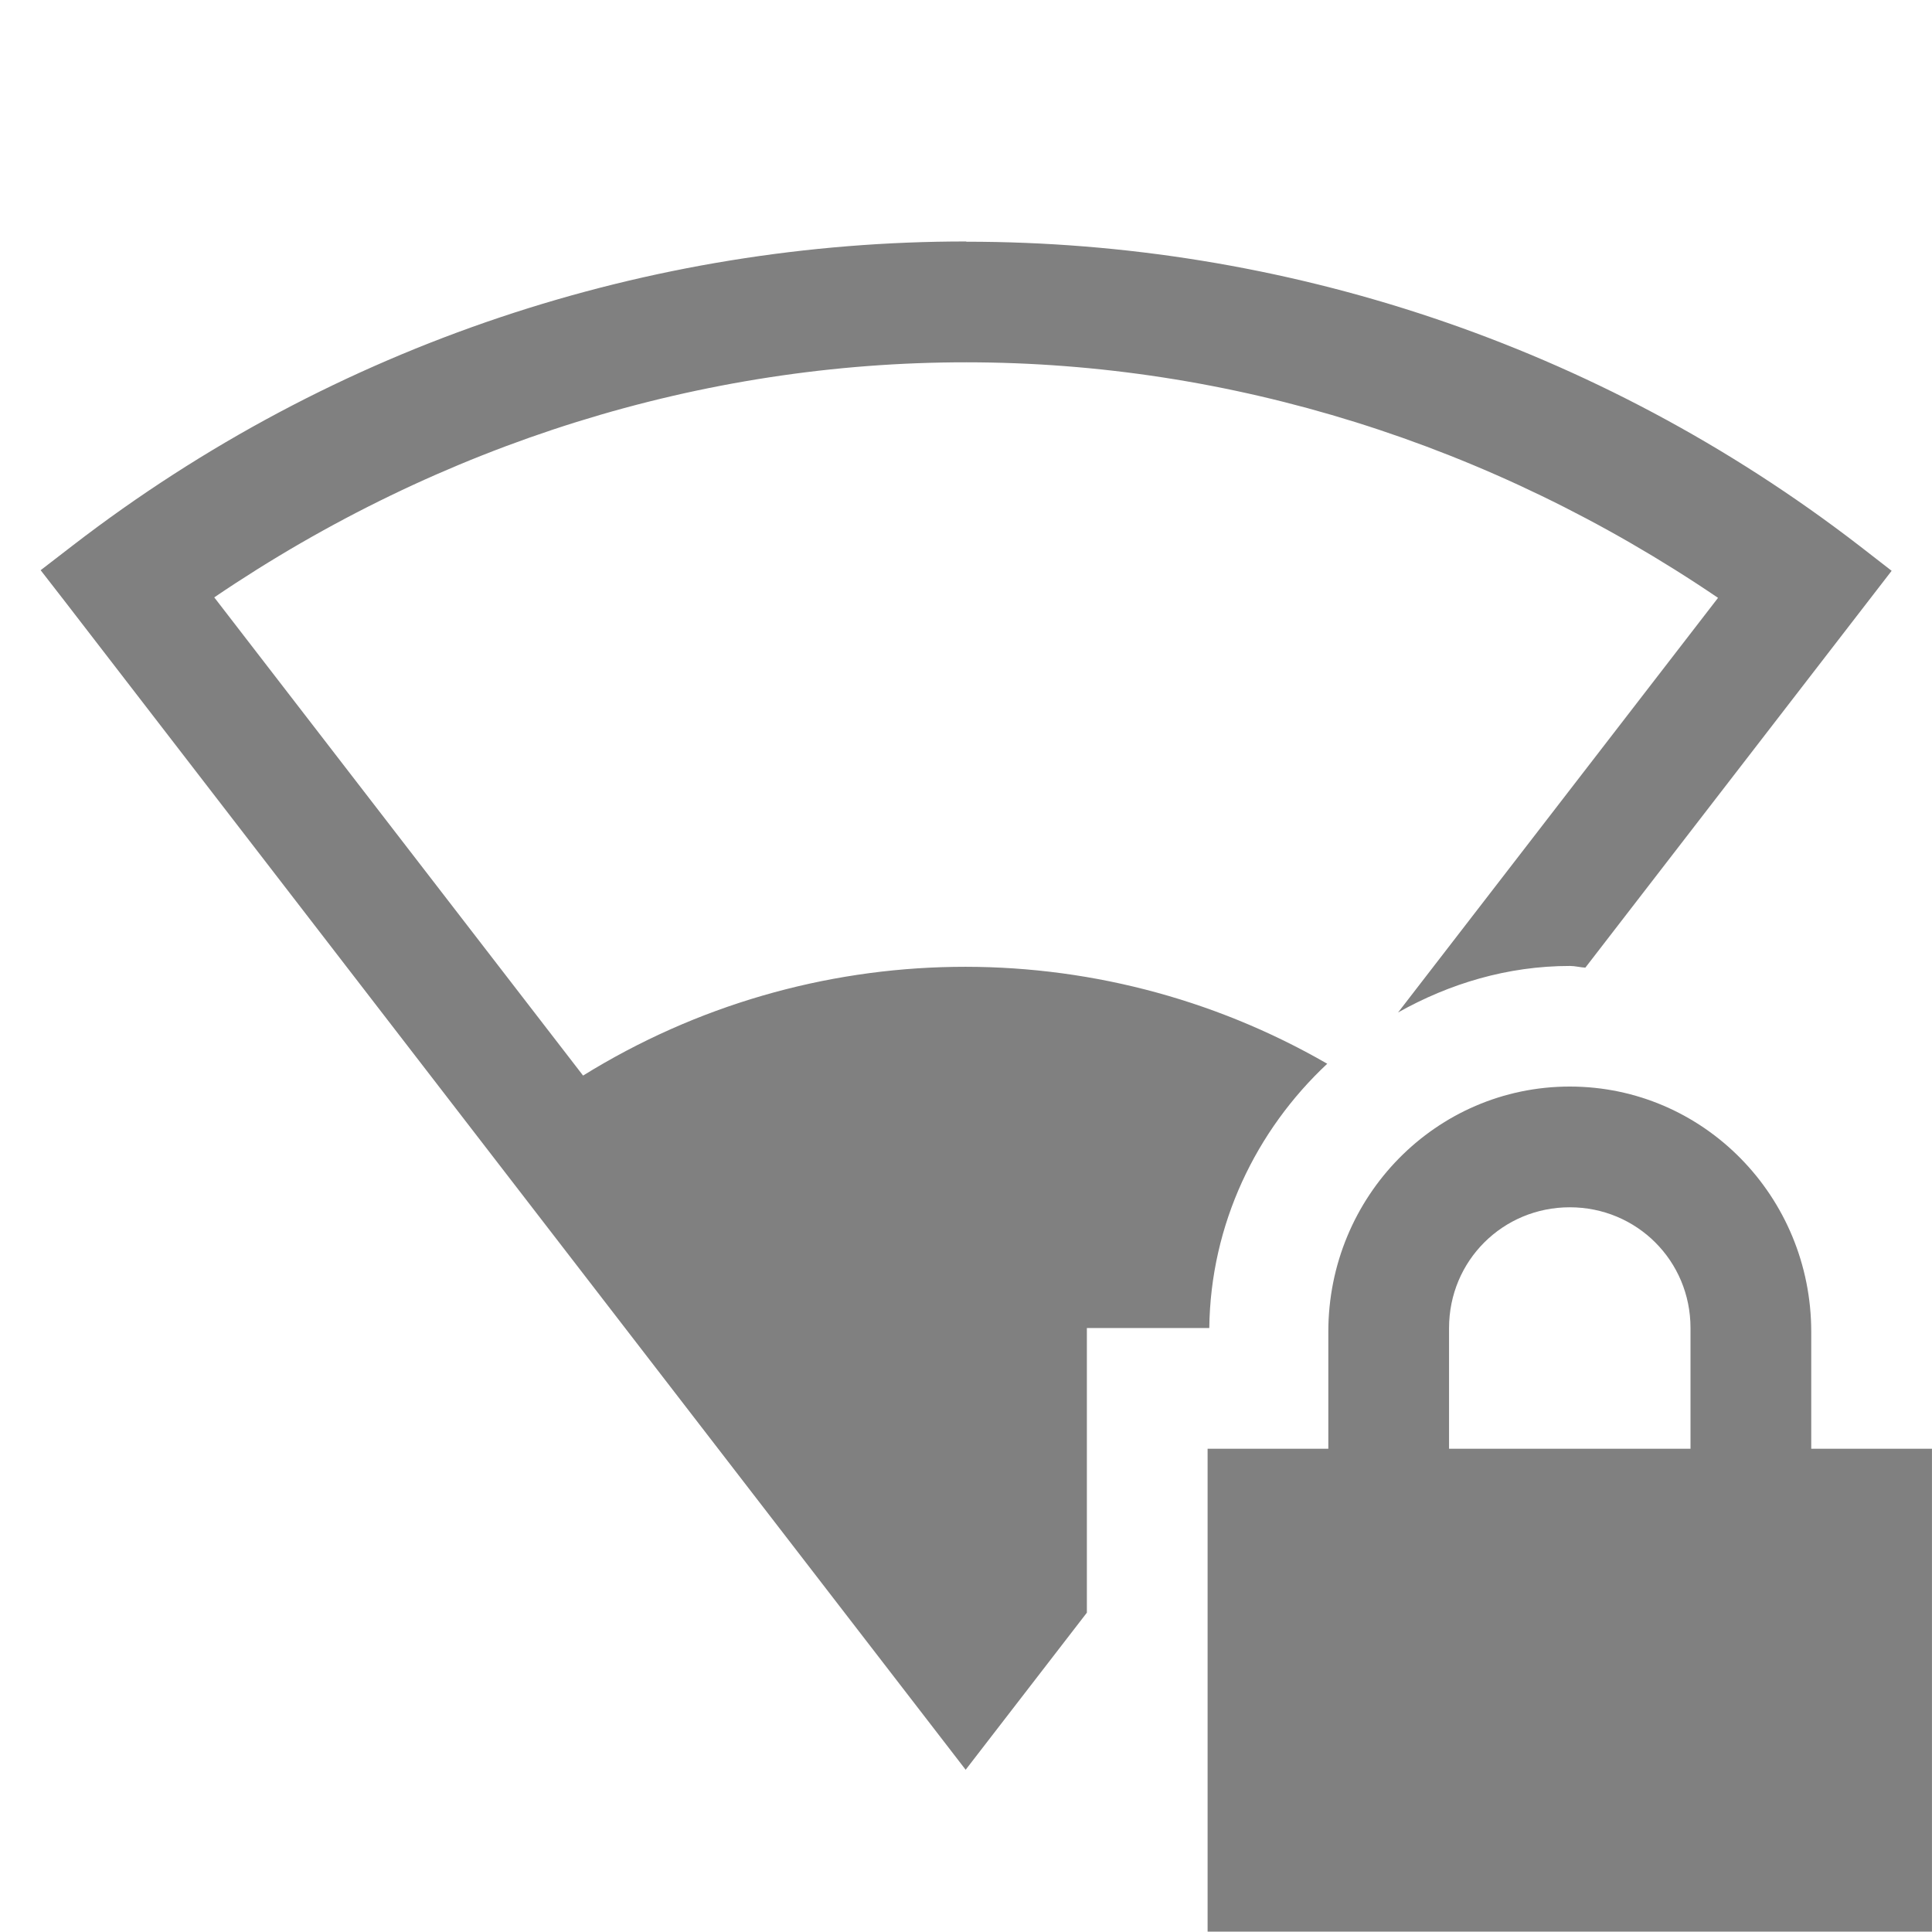
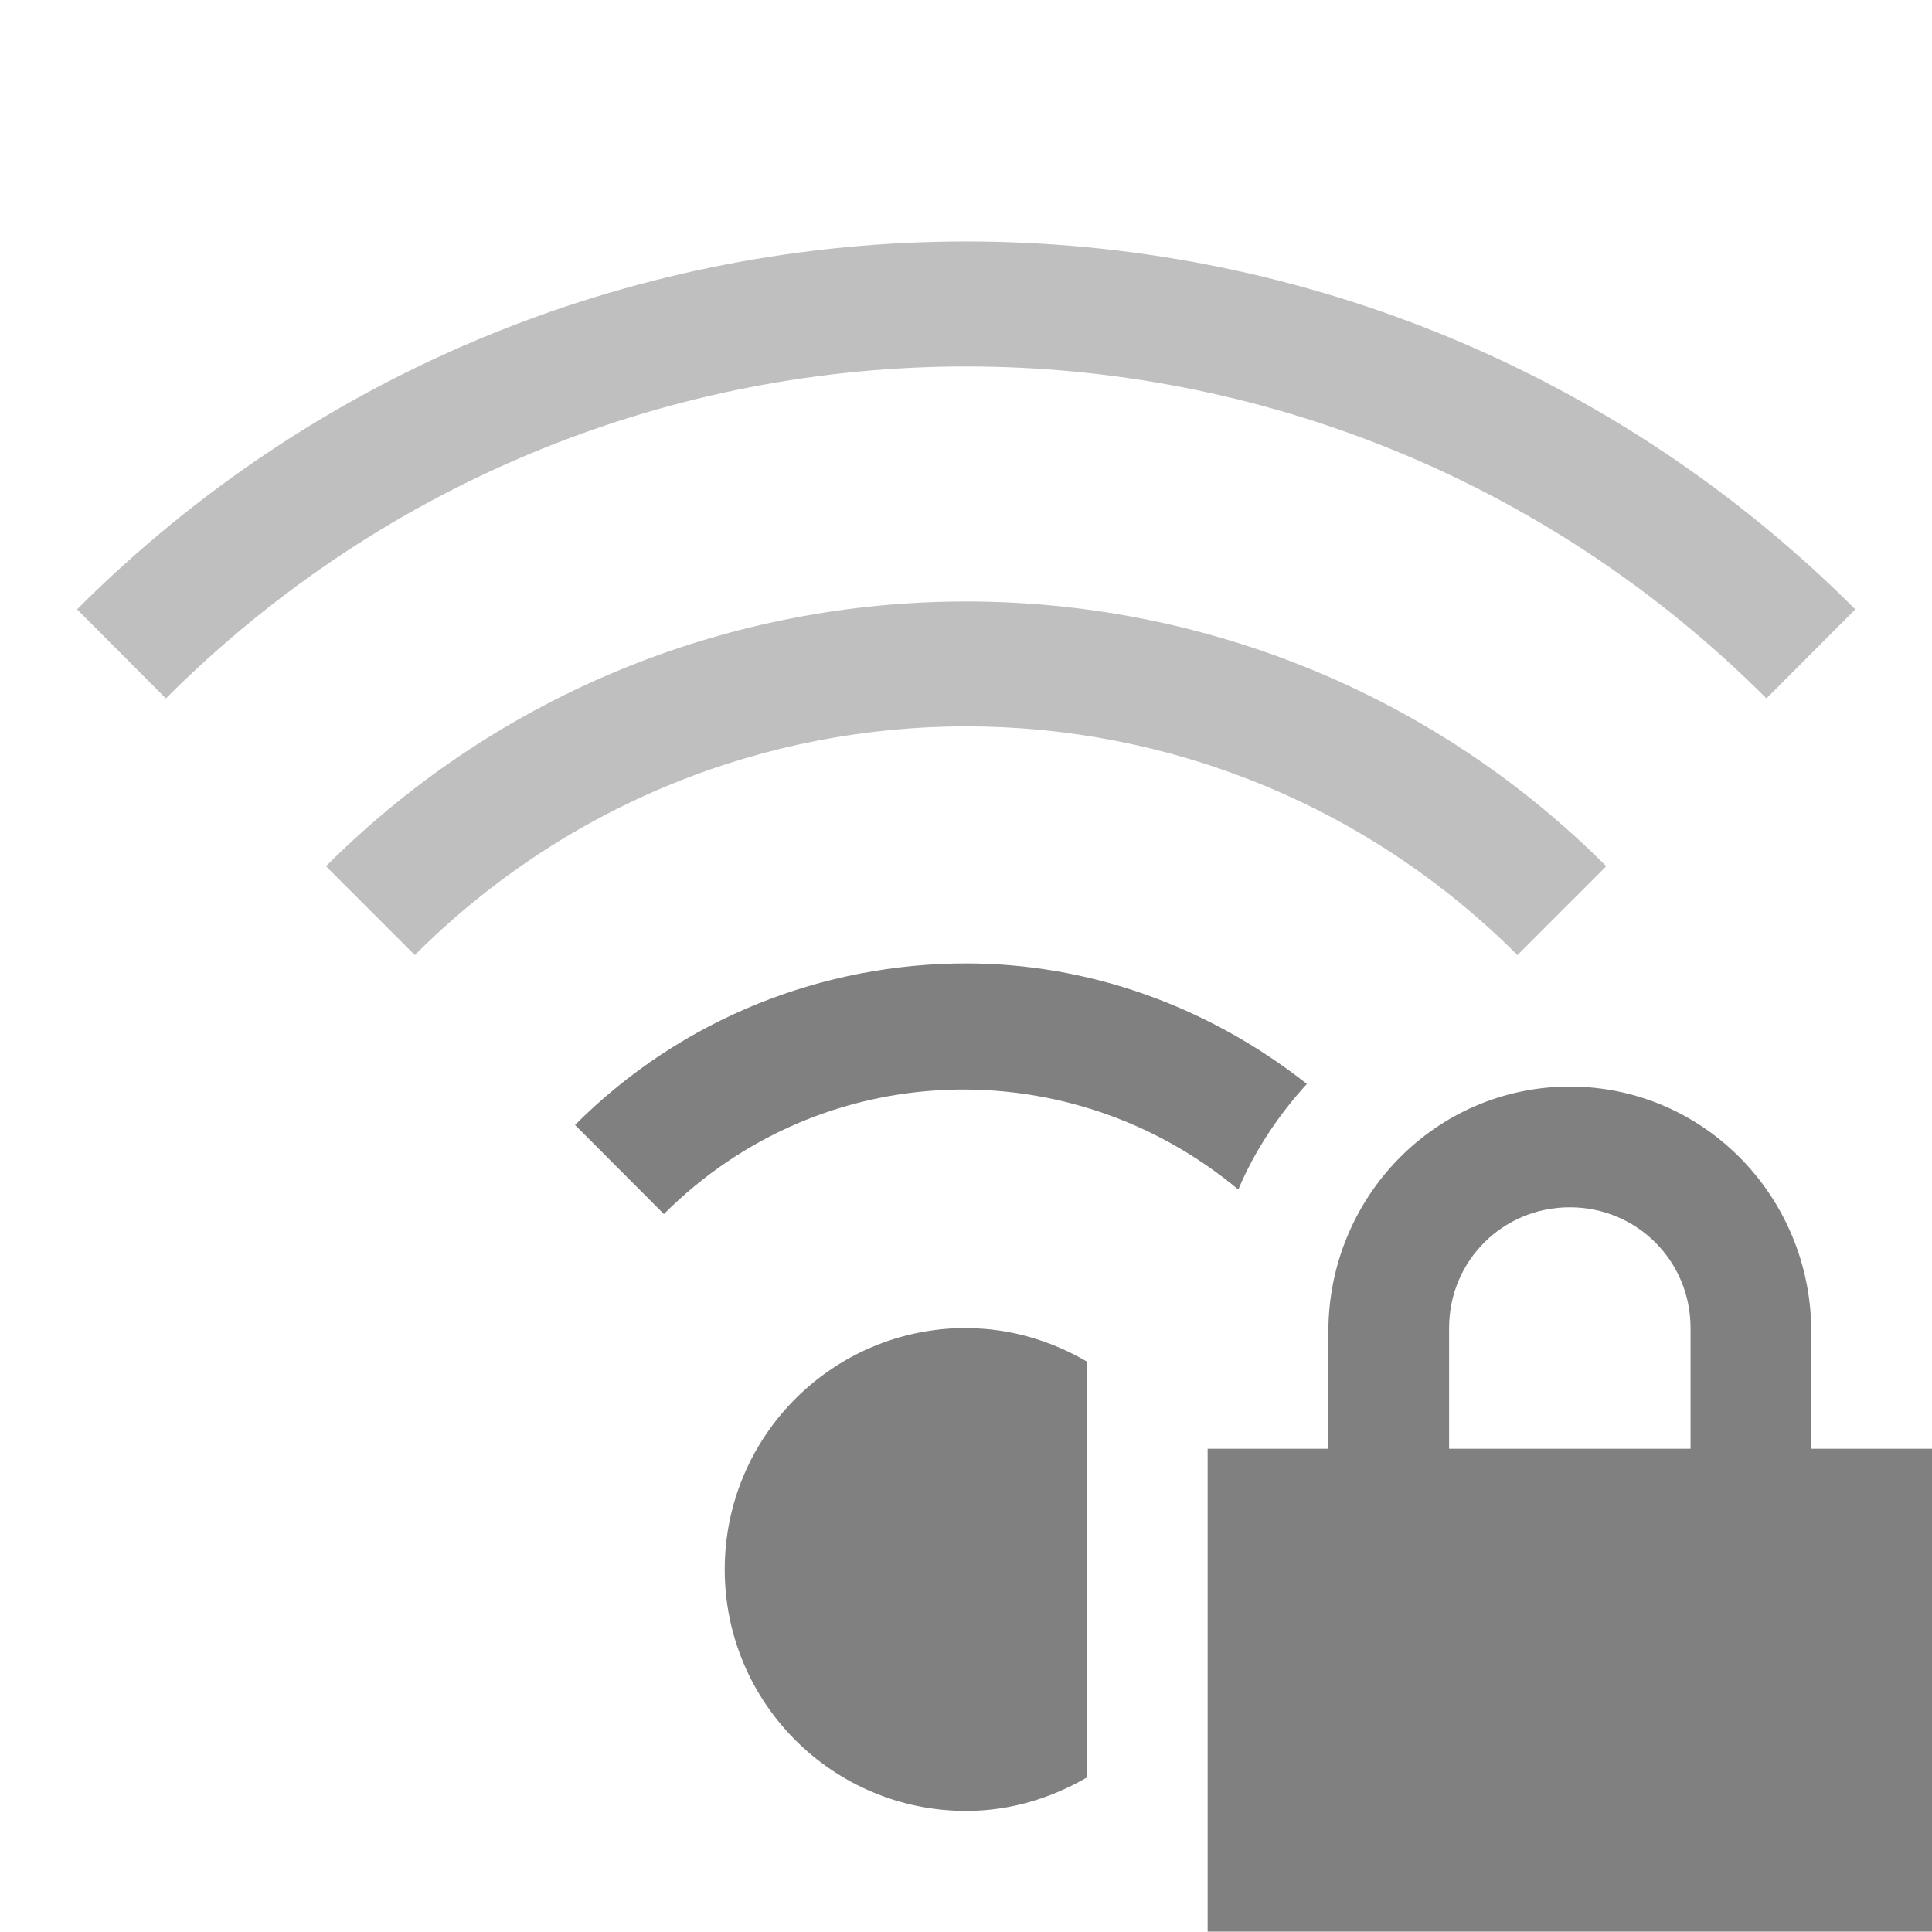
<svg xmlns="http://www.w3.org/2000/svg" xmlns:ns1="http://www.openswatchbook.org/uri/2009/osb" height="16" id="svg7384" version="1.1" width="16.003">
  <defs id="defs7386">
    <linearGradient id="linearGradient5606" ns1:paint="solid">
      <stop id="stop5608" offset="0" style="stop-color:#000000;stop-opacity:1;" />
    </linearGradient>
    <linearGradient id="linearGradient4526" ns1:paint="solid">
      <stop id="stop4528" offset="0" style="stop-color:#ffffff;stop-opacity:1;" />
    </linearGradient>
+     <linearGradient id="linearGradient3600-4" ns1:paint="gradient">
+       <stop id="stop3602-7" offset="0" style="stop-color:#f4f4f4;stop-opacity:1" />
+       <stop id="stop3604-6" offset="1" style="stop-color:#dbdbdb;stop-opacity:1" />
+     </linearGradient>
  </defs>
-   <g id="layer9" label="status" style="display:inline" transform="translate(-792.9973,287.0001)">
-     <path d="m 801,-285 c -2.61,-6.3e-4 -5.22,0.838 -7.4,2.518 l -0.266,0.205 0.205,0.264 7.457,9.672 1.004,-1.301 V -276 h 1.014 c 0.01,-0.86 0.388,-1.638 0.977,-2.189 a 6.003,6 0 0 0 -6.164,0.098 l -3.055,-3.961 c 1.883,-1.278 4.047,-1.948 6.229,-1.947 2.181,5.3e-4 4.344,0.672 6.227,1.951 l -2.65,3.434 c 0.424,-0.238 0.905,-0.385 1.424,-0.385 0.043,0 0.084,0.012 0.127,0.014 l 2.537,-3.287 -0.264,-0.205 c -2.179,-1.681 -4.79,-2.521 -7.4,-2.521 z m 5,7 c -1.108,0 -2,0.911 -2,2.031 V -275 h -1 v 4 h 6 v -4 h -1 v -0.969 c 0,-1.12 -0.892,-2.031 -2,-2.031 z m 0,1 c 0.554,0 1,0.442 1,1 v 1 h -2 v -1 c 0,-0.558 0.446,-1 1,-1 z" id="path5978" style="color:#000000;font-style:normal;font-variant:normal;font-weight:normal;font-stretch:normal;font-size:medium;line-height:normal;font-family:sans-serif;font-variant-ligatures:none;font-variant-position:normal;font-variant-caps:normal;font-variant-numeric:normal;font-variant-alternates:normal;font-feature-settings:normal;text-indent:0;text-align:start;text-decoration:none;text-decoration-line:none;text-decoration-style:solid;text-decoration-color:#000000;letter-spacing:normal;word-spacing:normal;text-transform:none;writing-mode:lr-tb;direction:ltr;baseline-shift:baseline;text-anchor:start;white-space:normal;shape-padding:0;clip-rule:nonzero;display:inline;overflow:visible;visibility:visible;opacity:1;isolation:auto;mix-blend-mode:normal;color-interpolation:sRGB;color-interpolation-filters:linearRGB;solid-color:#000000;solid-opacity:1;fill:#808080;fill-opacity:1;fill-rule:nonzero;stroke:none;stroke-width:4;stroke-linecap:butt;stroke-linejoin:miter;stroke-miterlimit:4;stroke-dasharray:none;stroke-dashoffset:0;stroke-opacity:1;marker:none;color-rendering:auto;image-rendering:auto;shape-rendering:auto;text-rendering:auto;enable-background:accumulate" />
+   <g id="layer9" label="status" style="display:inline" transform="translate(-1012.997,247.0001)">
+     <path d="m 1026,-238 c -1.108,0 -2,0.911 -2,2.031 V -235 h -1 v 4 h 6 v -4 h -1 v -0.969 c 0,-1.12 -0.892,-2.031 -2,-2.031 z m 0,1 c 0.554,0 1,0.442 1,1 v 1 h -2 v -1 c 0,-0.558 0.446,-1 1,-1 z" id="path2532" style="color:#000000;font-style:normal;font-variant:normal;font-weight:normal;font-stretch:normal;font-size:medium;line-height:normal;font-family:sans-serif;font-variant-ligatures:none;font-variant-position:normal;font-variant-caps:normal;font-variant-numeric:normal;font-variant-alternates:normal;font-feature-settings:normal;text-indent:0;text-align:start;text-decoration:none;text-decoration-line:none;text-decoration-style:solid;text-decoration-color:#000000;letter-spacing:normal;word-spacing:normal;text-transform:none;writing-mode:lr-tb;direction:ltr;baseline-shift:baseline;text-anchor:start;white-space:normal;shape-padding:0;clip-rule:nonzero;display:inline;overflow:visible;visibility:visible;opacity:1;isolation:auto;mix-blend-mode:normal;color-interpolation:sRGB;color-interpolation-filters:linearRGB;solid-color:#000000;solid-opacity:1;fill:#808080;fill-opacity:1;fill-rule:nonzero;stroke:none;stroke-width:4;stroke-linecap:butt;stroke-linejoin:miter;stroke-miterlimit:4;stroke-dasharray:none;stroke-dashoffset:0;stroke-opacity:1;marker:none;color-rendering:auto;image-rendering:auto;shape-rendering:auto;text-rendering:auto;enable-background:accumulate" />
+     <path d="m 1021,-245 c -2.667,0 -5.333,1.015 -7.365,3.047 l 0.736,0.738 c 3.666,-3.666 9.592,-3.666 13.258,0 l 0.736,-0.738 c -2.032,-2.032 -4.698,-3.047 -7.365,-3.047 z m 0,2.982 c -1.921,0 -3.84,0.731 -5.303,2.193 l 0.736,0.736 c 2.526,-2.526 6.606,-2.526 9.133,0 l 0.736,-0.736 c -1.462,-1.462 -3.382,-2.193 -5.303,-2.193 z" id="path2575" style="color:#000000;display:inline;overflow:visible;visibility:visible;opacity:0.5;fill:#808080;fill-opacity:1;fill-rule:nonzero;stroke:none;stroke-width:4;stroke-linecap:butt;stroke-linejoin:miter;stroke-miterlimit:4;stroke-dasharray:none;stroke-dashoffset:0;stroke-opacity:1;marker:none;enable-background:accumulate" />
+     <path d="m 1021,-239.02 c -1.174,0 -2.348,0.445 -3.24,1.338 l 0.736,0.738 c 1.31,-1.31 3.364,-1.366 4.758,-0.203 0.137,-0.325 0.334,-0.618 0.568,-0.875 -0.828,-0.652 -1.819,-0.998 -2.822,-0.998 z m 0,3.02 c -1.105,0 -2,0.895 -2,2 0,1.105 0.895,2 2,2 0.366,0 0.705,-0.106 1,-0.277 v -3.445 c -0.295,-0.172 -0.634,-0.277 -1,-0.277 z" id="path2577" style="color:#000000;display:inline;overflow:visible;visibility:visible;opacity:1;fill:#808080;fill-opacity:1;fill-rule:nonzero;stroke:none;stroke-width:4;stroke-linecap:butt;stroke-linejoin:miter;stroke-miterlimit:4;stroke-dasharray:none;stroke-dashoffset:0;stroke-opacity:1;marker:none;enable-background:accumulate" />
  </g>
-   <g id="layer2" transform="translate(-551.9971,-79.99986)" />
-   <g id="layer3" style="display:inline" transform="translate(-551.9971,-79.99986)" />
-   <g id="g6217" transform="translate(-551.9971,-79.99986)" />
-   <g id="layer1" transform="translate(-551.9971,-79.99986)" />
+   <g id="layer2" transform="translate(-771.9971,-119.9999)" />
+   <g id="layer4" transform="translate(-771.9971,-119.9999)" />
+   <g id="g1812" style="display:inline" transform="translate(-771.9971,-119.9999)" />
+   <g id="g6217" transform="translate(-771.9971,-119.9999)" />
+   <g id="layer3" style="display:inline" transform="translate(-771.9971,-119.9999)" />
+   <g id="g1833" style="display:inline" transform="translate(-771.9971,-119.9999)" />
+   <g id="layer1" transform="translate(-771.9971,-119.9999)" />
</svg>
